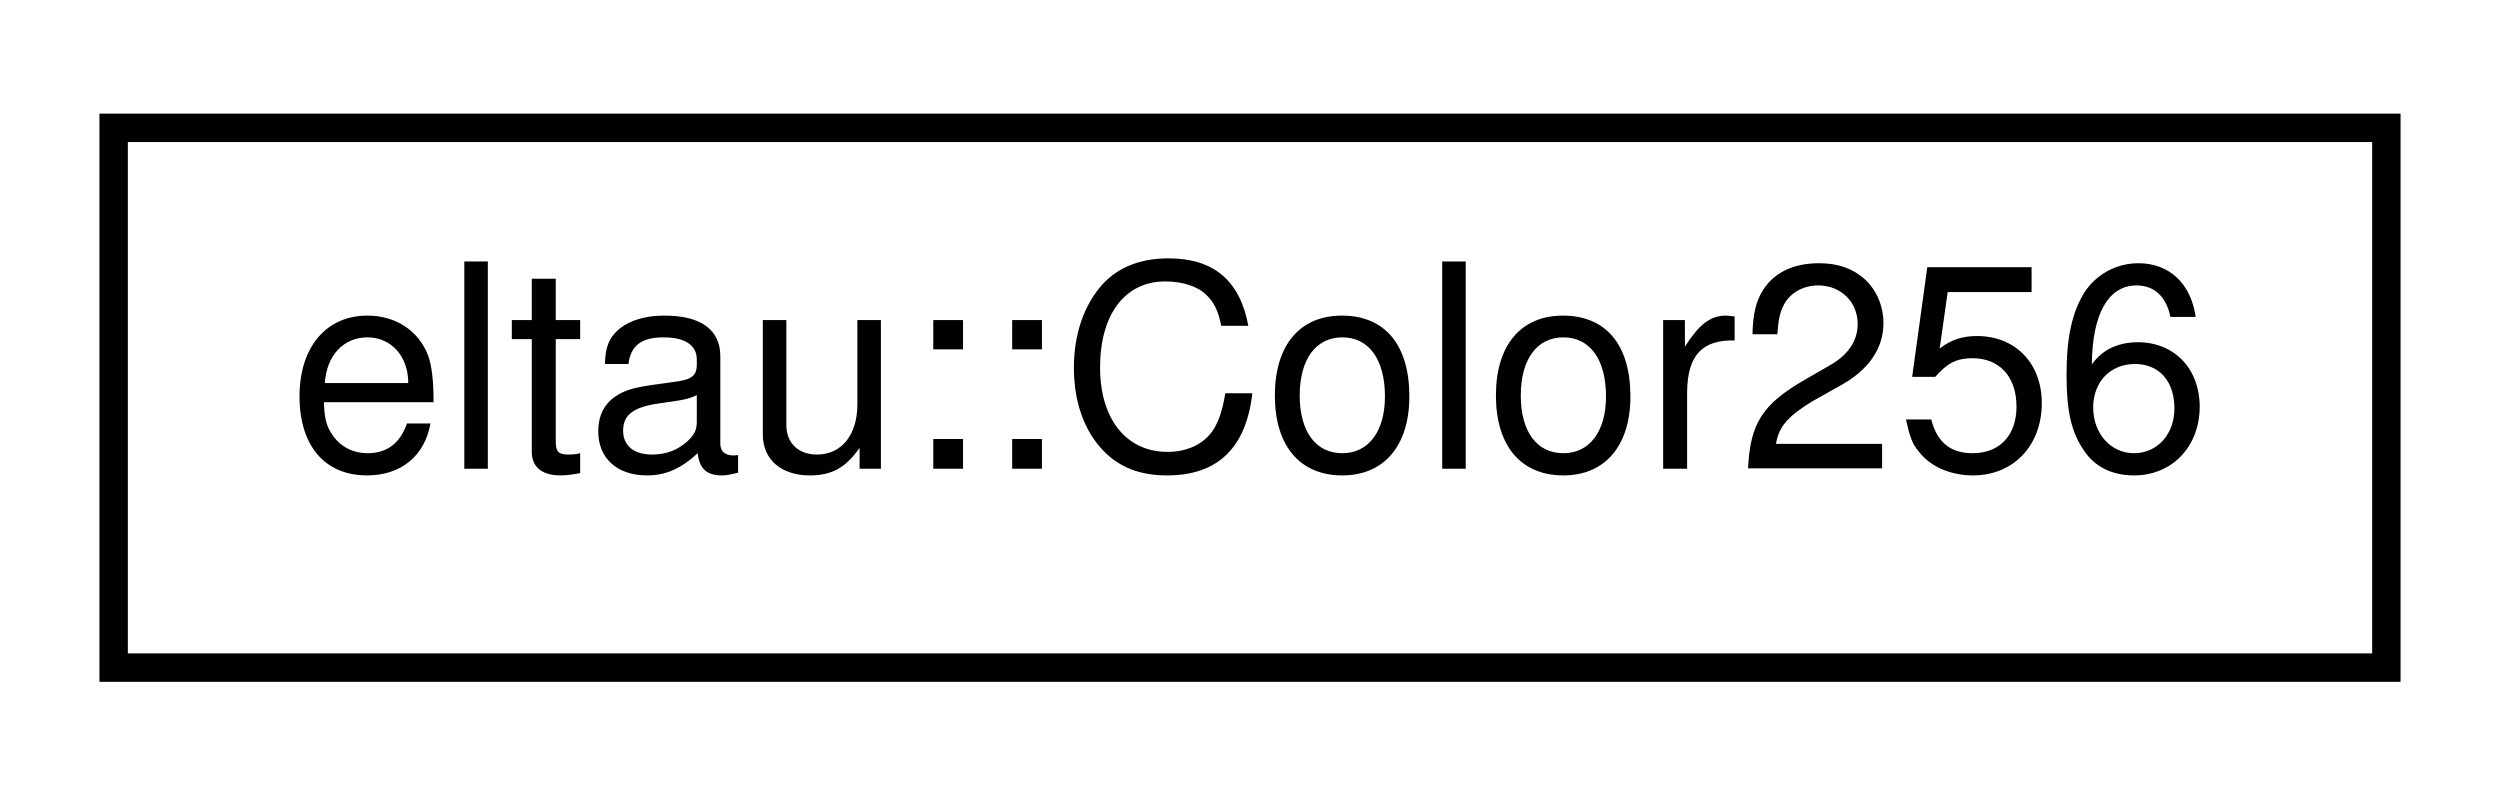
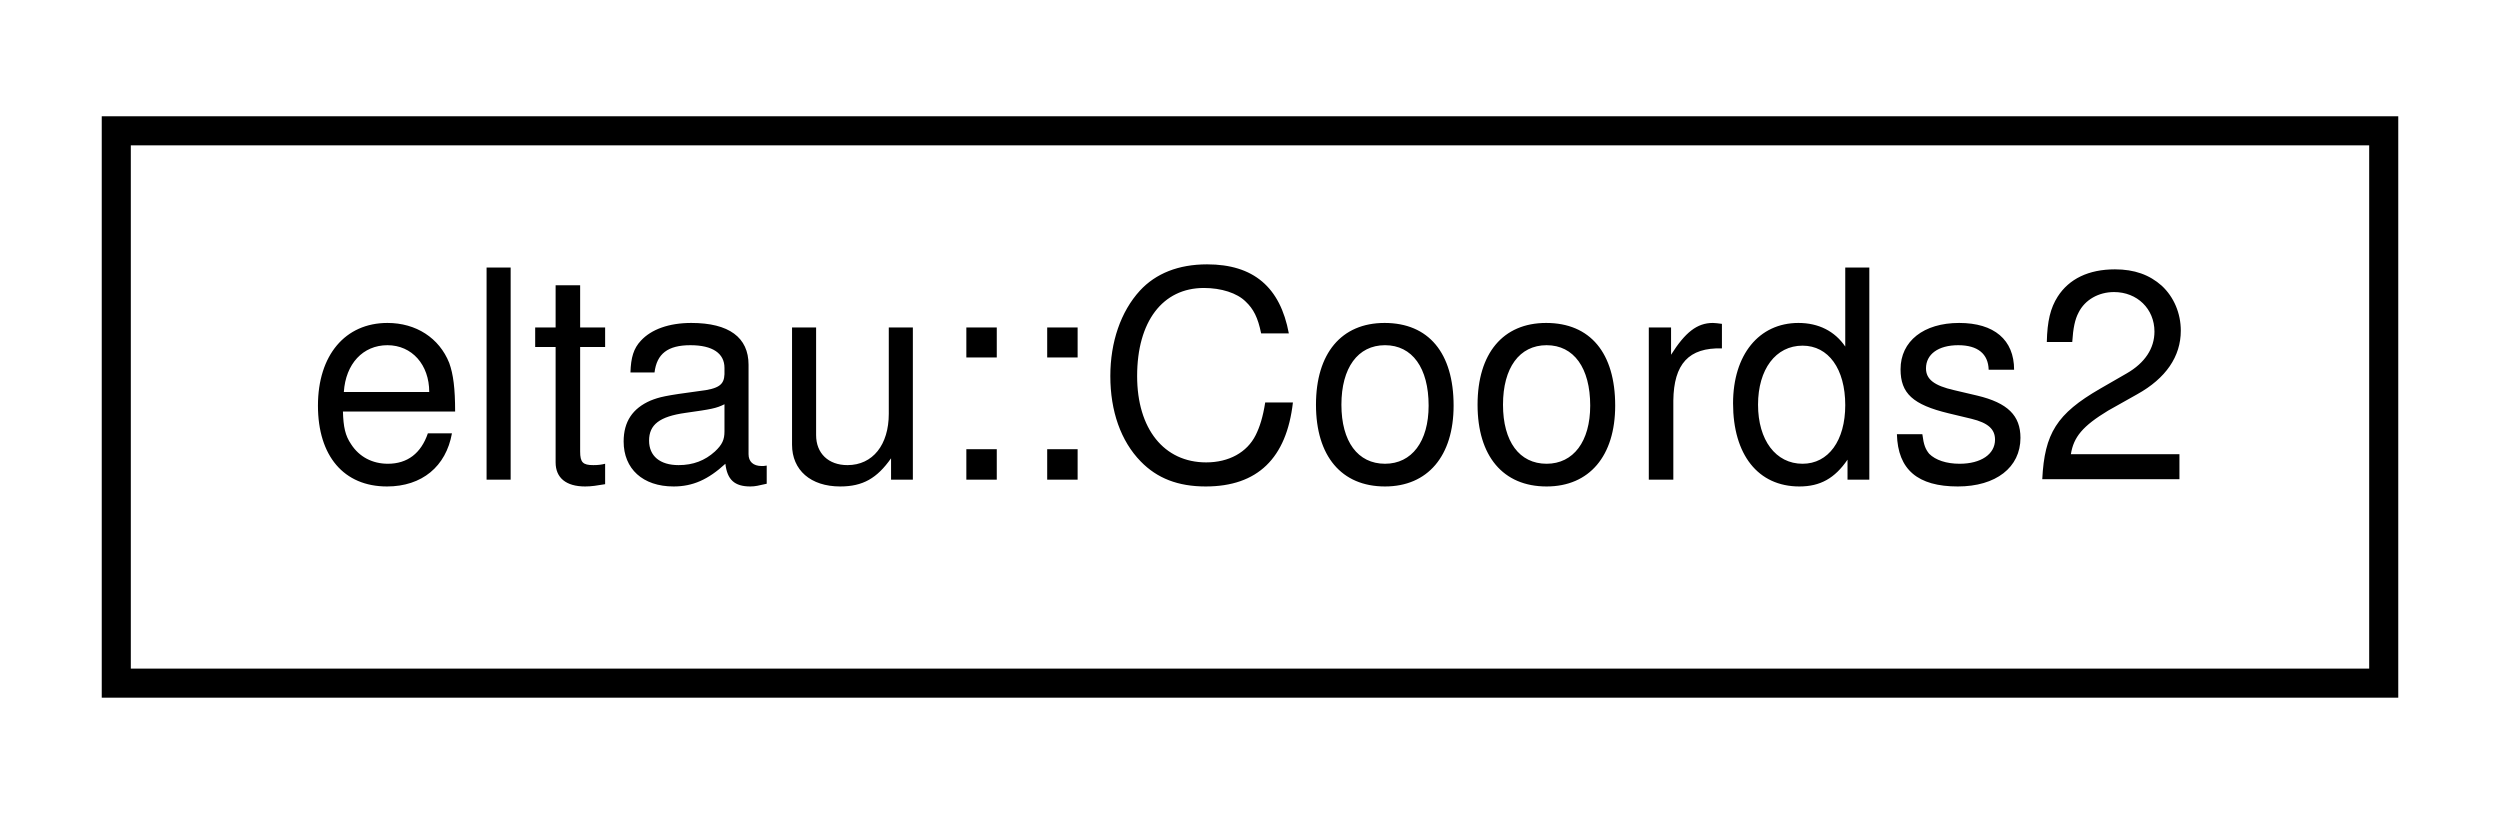
- <svg xmlns="http://www.w3.org/2000/svg" xmlns:xlink="http://www.w3.org/1999/xlink" width="88pt" height="28pt" viewBox="0.00 0.00 88.00 28.00">
+ <svg xmlns="http://www.w3.org/2000/svg" xmlns:xlink="http://www.w3.org/1999/xlink" width="86pt" height="28pt" viewBox="0.00 0.00 86.00 28.00">
  <g id="graph0" class="graph" transform="scale(1 1) rotate(0) translate(4 24)">
    <g id="node1" class="node">
      <g id="a_node1">
-         <a xlink:href="structeltau_1_1Color256.html" target="_top" xlink:title="256 Terminal colors">
-           <polygon fill="none" stroke="black" points="0,-0.5 0,-19.5 80,-19.5 80,-0.5 0,-0.5" />
-           <text text-anchor="middle" x="40" y="-7.5" font-family="Helvetica,sans-Serif" font-size="10.00">eltau::Color256</text>
+         <a xlink:href="structeltau_1_1Coords2.html" target="_top" xlink:title="Coordinates in the screen.">
+           <polygon fill="none" stroke="black" points="0,-0.5 0,-19.5 78,-19.5 78,-0.5 0,-0.5" />
+           <text text-anchor="middle" x="39" y="-7.5" font-family="Helvetica,sans-Serif" font-size="10.00">eltau::Coords2</text>
        </a>
      </g>
    </g>
  </g>
</svg>
